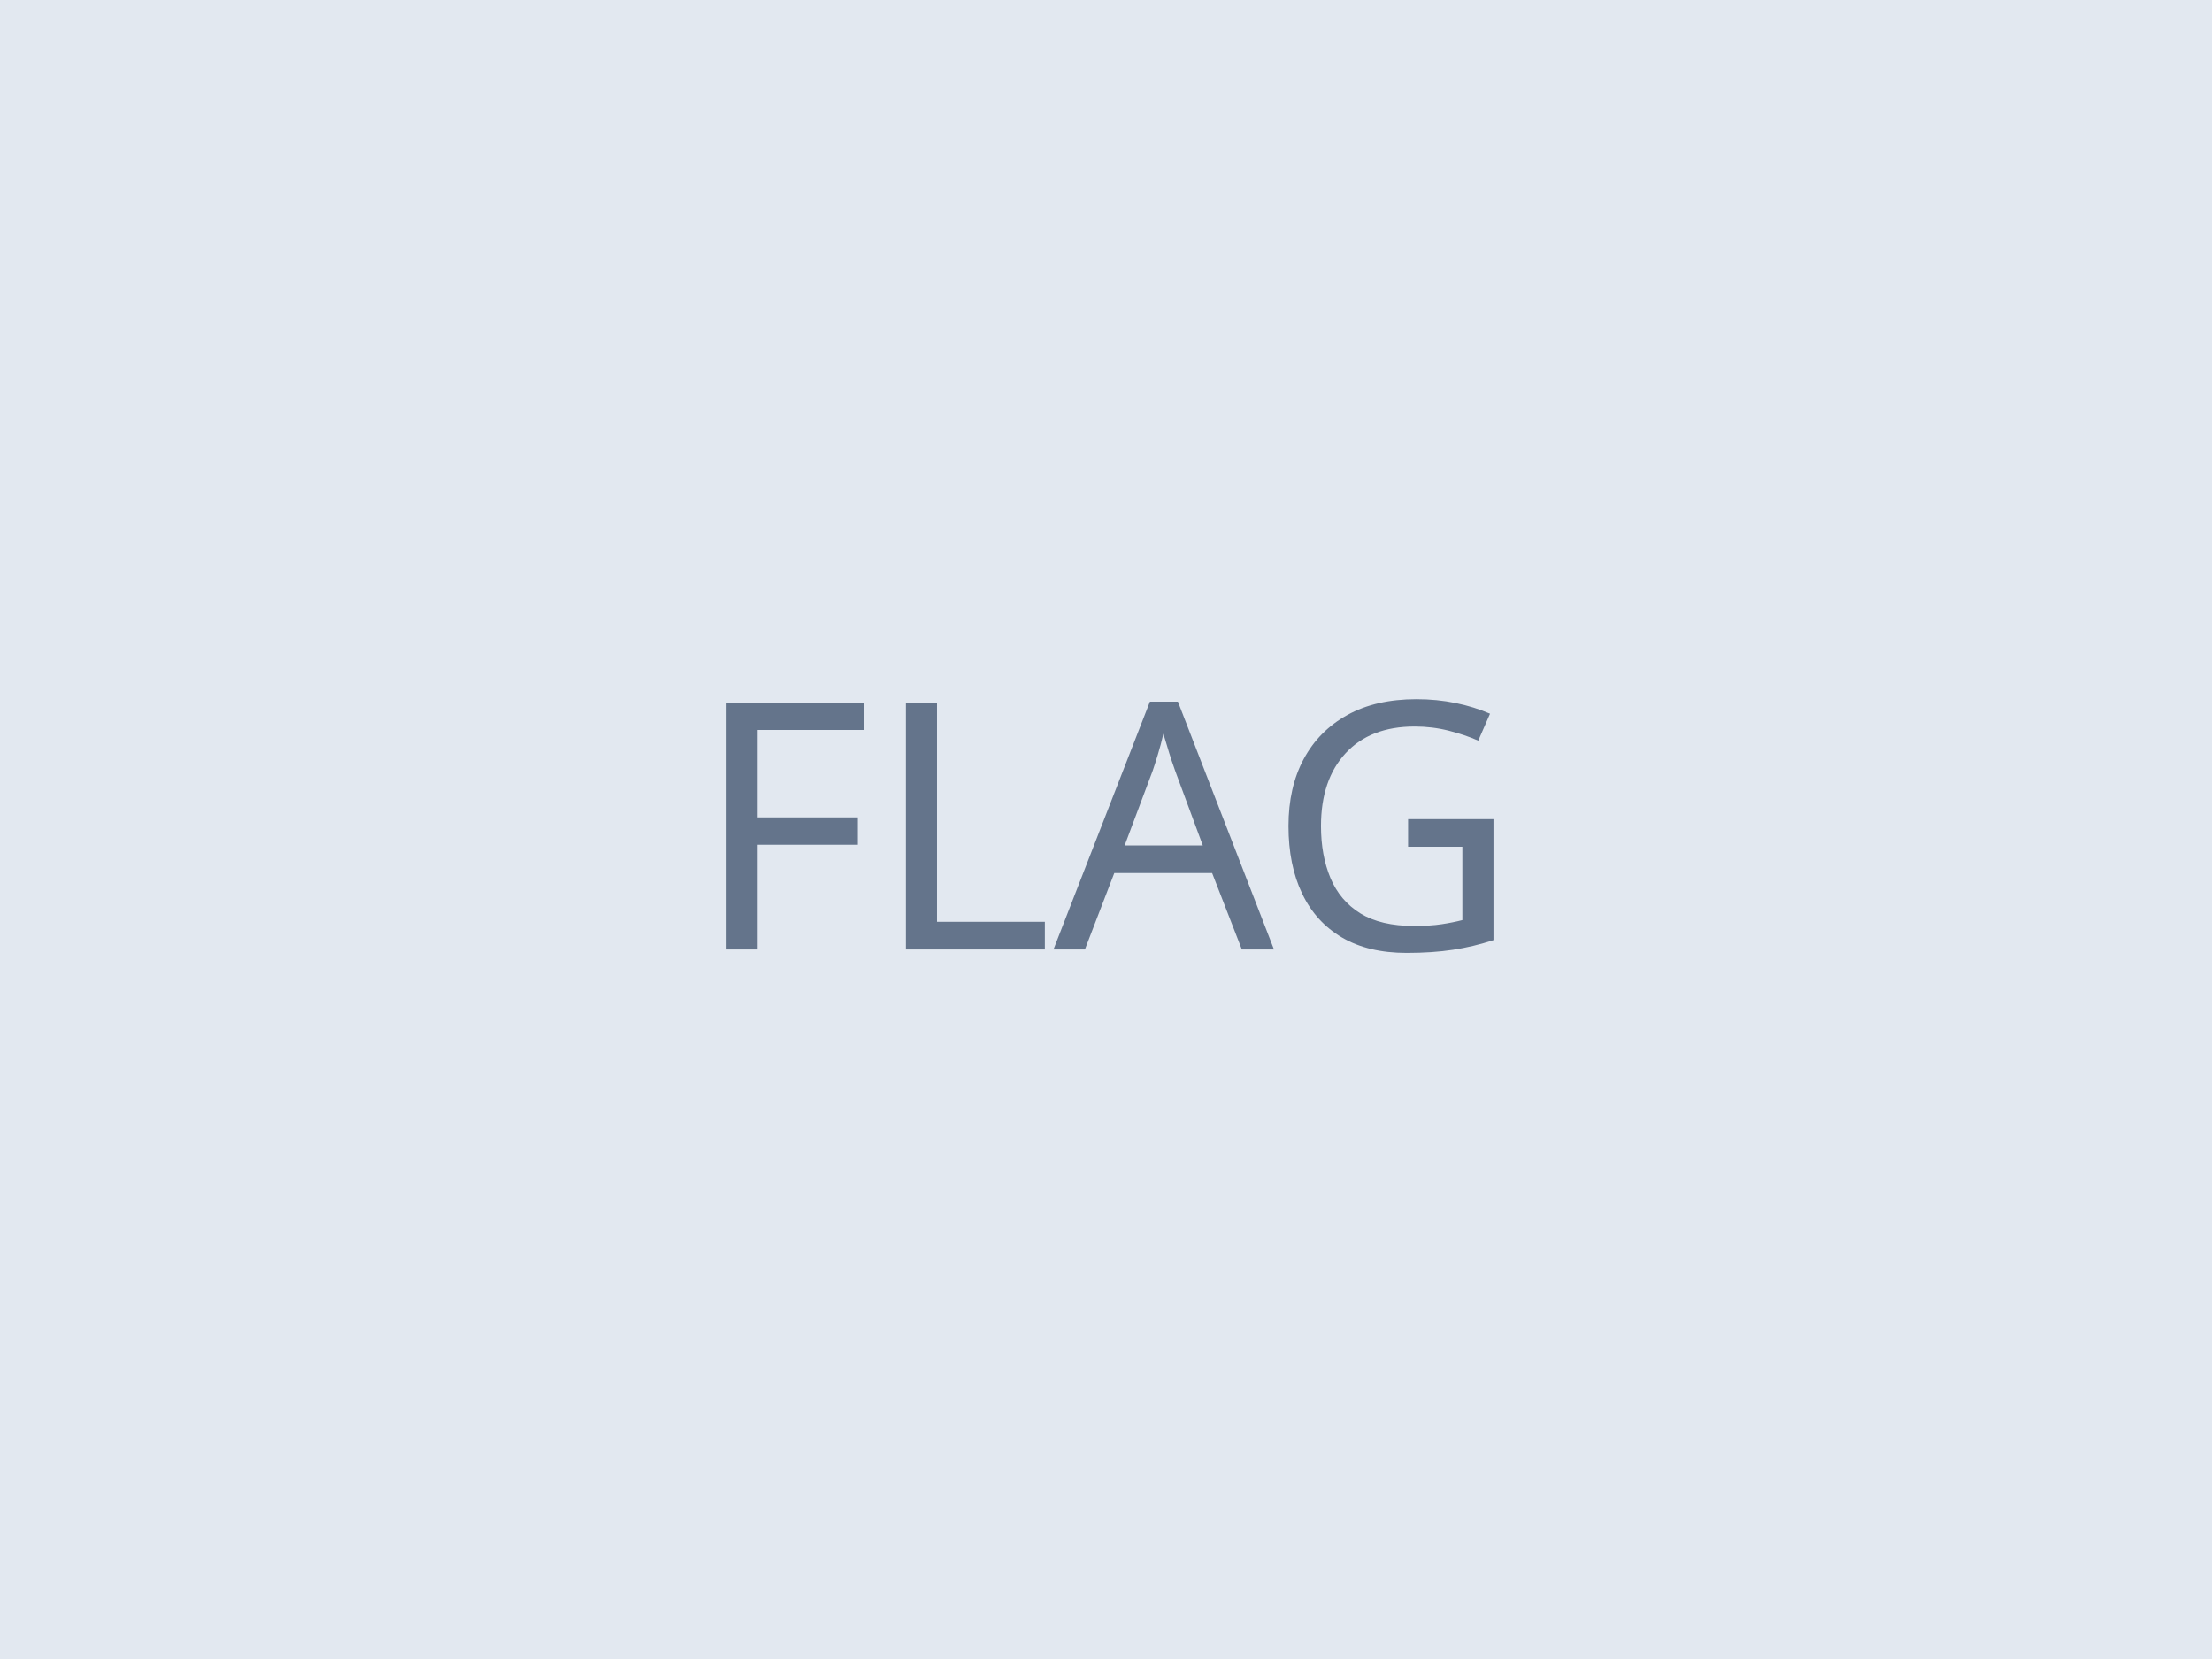
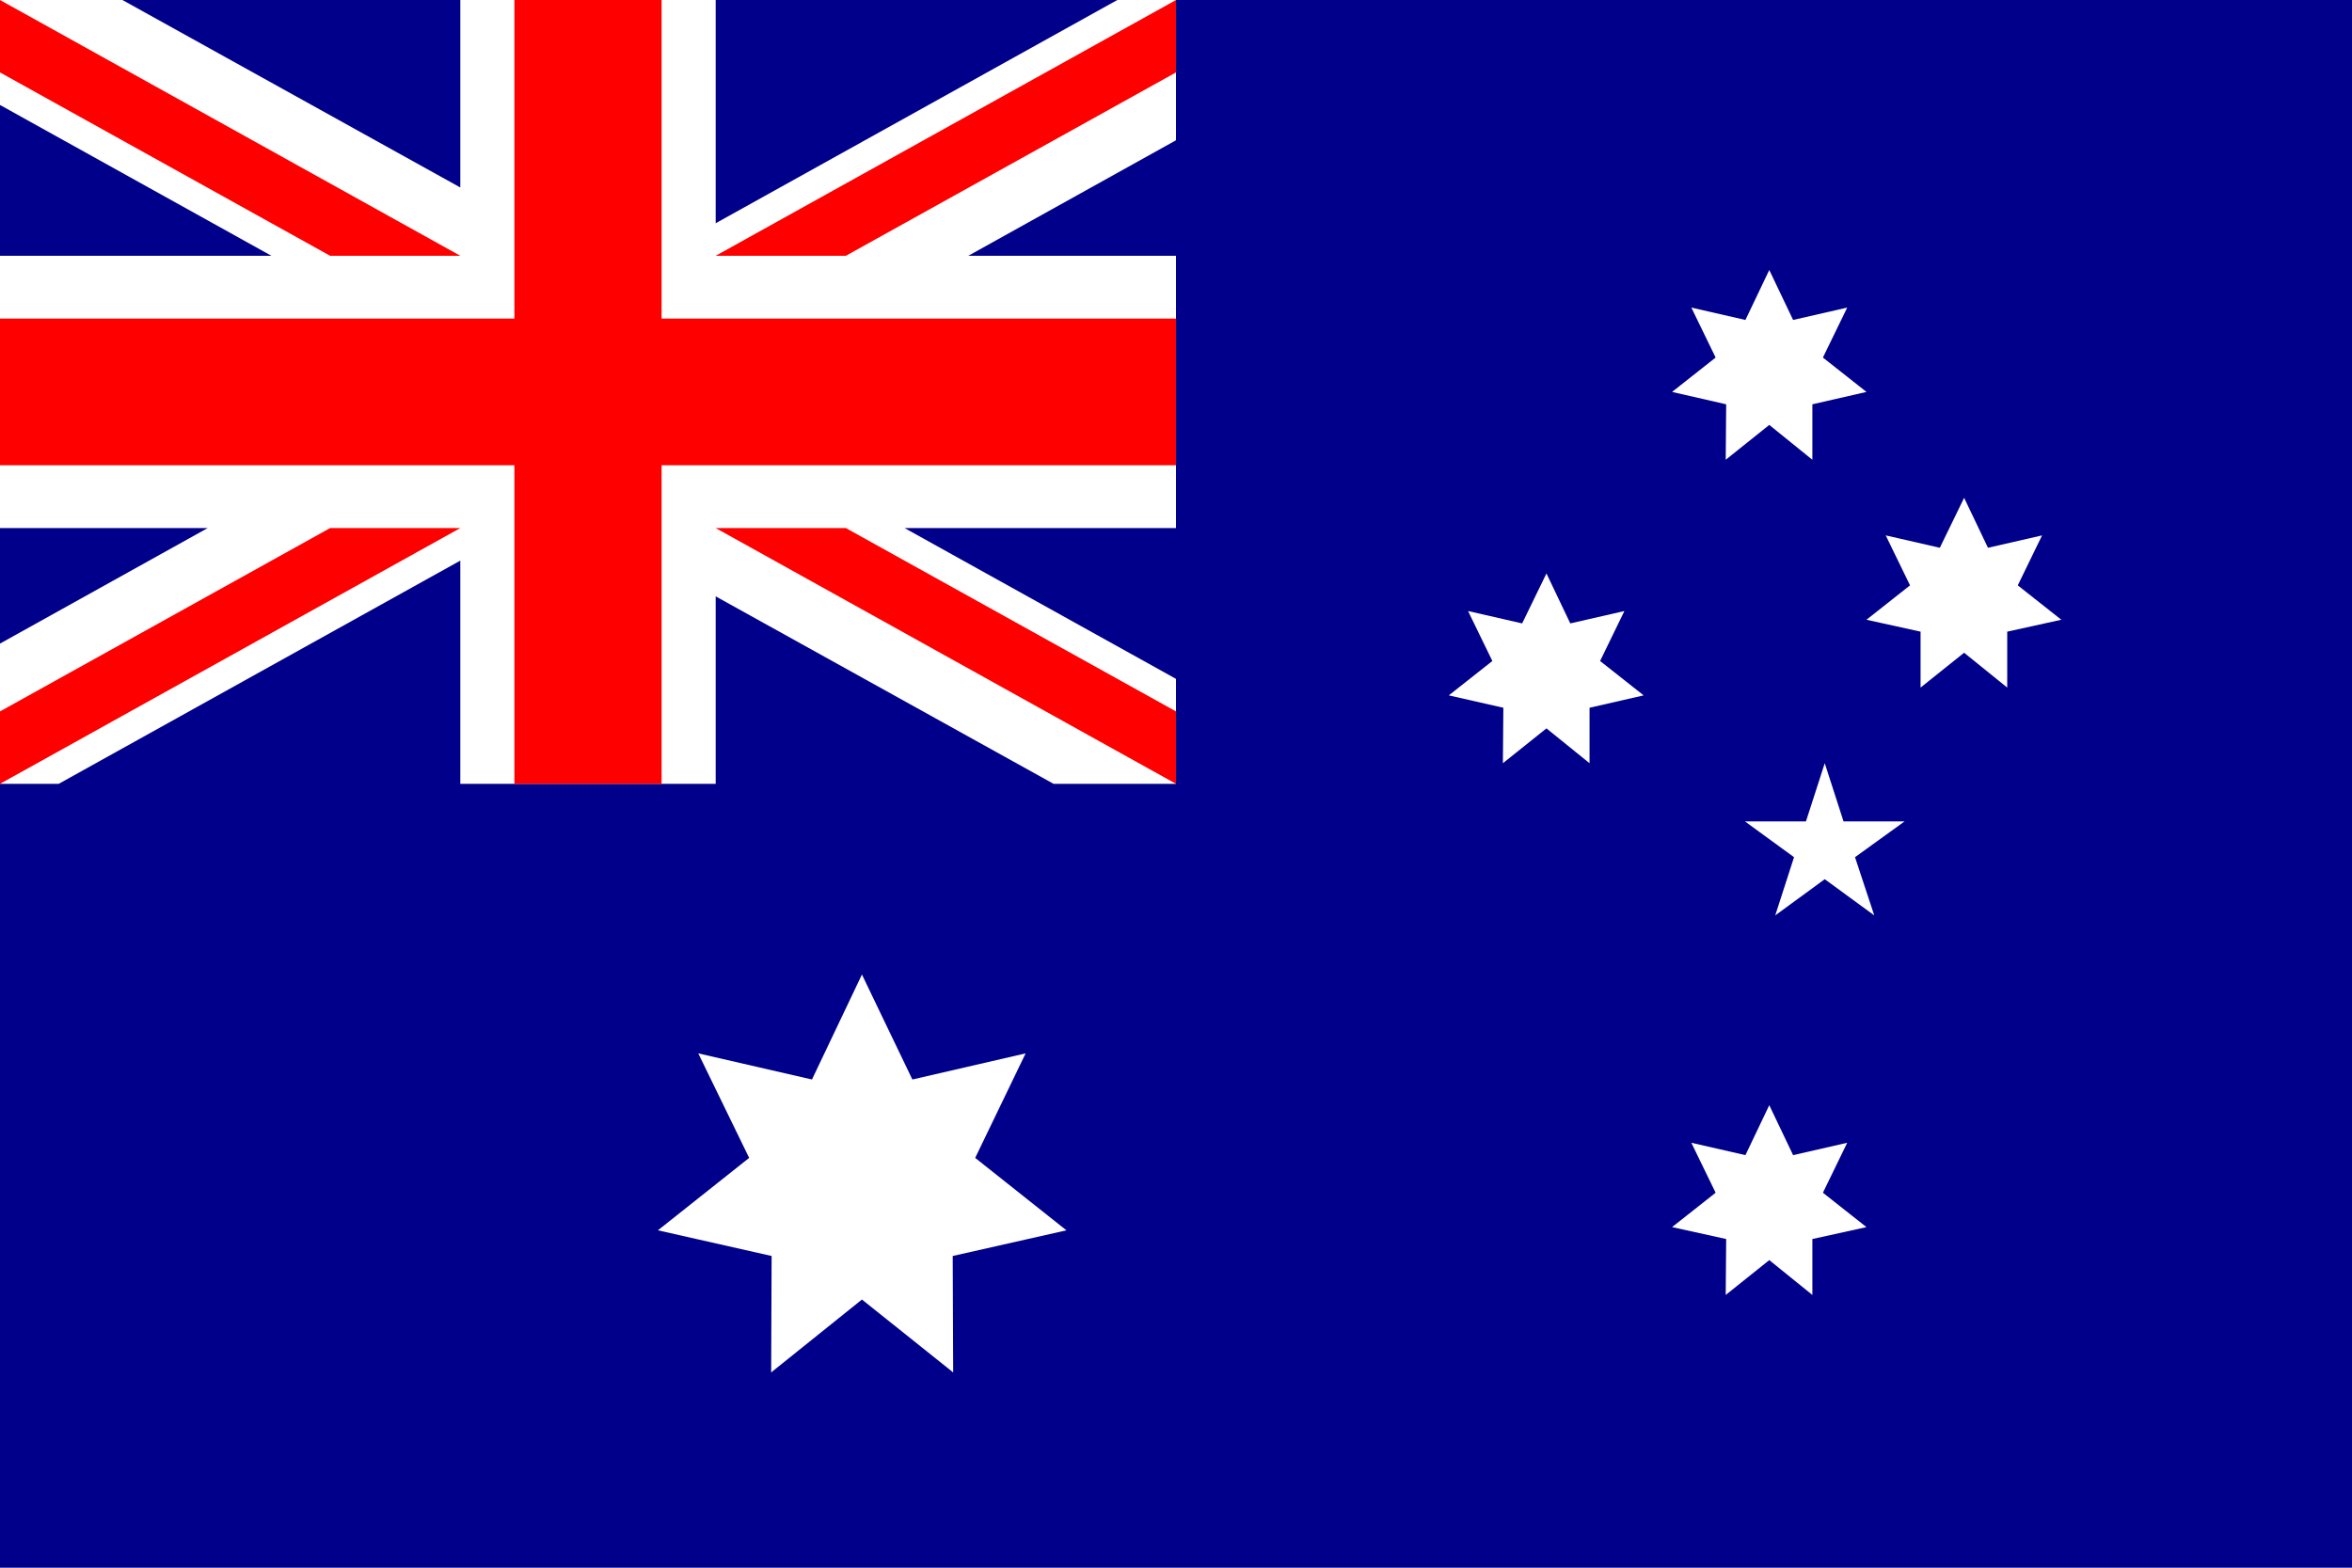
- <svg xmlns="http://www.w3.org/2000/svg" viewBox="0 0 640 480">
-   <rect width="640" height="480" fill="#e2e8f0" />
-   <text x="50%" y="50%" dominant-baseline="middle" text-anchor="middle" font-family="sans-serif" font-size="100" fill="#64748b">FLAG</text>
+ <svg xmlns="http://www.w3.org/2000/svg" width="513" height="342" viewBox="0 0 513 342">
+   <path fill="#00008b" d="M0 0h513v342H0z" />
+   <g fill="#FFF">
+     <path d="m188 212.6 11 22.9 24.7-5.7-11 22.8 19.9 15.8-24.8 5.6.1 25.4-19.9-15.9-19.8 15.9.1-25.4-24.8-5.6 19.9-15.8-11.1-22.8 24.8 5.7zM385.9 241.1l5.2 10.9 11.8-2.7-5.3 10.9 9.5 7.5-11.8 2.6v12.2l-9.4-7.6-9.5 7.6.1-12.2-11.8-2.6 9.5-7.5-5.3-10.9 11.8 2.7zM337.3 125.1l5.2 10.9 11.8-2.7-5.3 10.9 9.5 7.5-11.8 2.7v12.1l-9.4-7.6-9.5 7.6.1-12.1-11.9-2.7 9.5-7.5-5.3-10.9L332 136zM385.9 58.9l5.2 10.9 11.8-2.7-5.3 10.9 9.5 7.5-11.8 2.7v12.1l-9.4-7.6-9.5 7.6.1-12.1-11.8-2.7 9.5-7.5-5.3-10.9 11.8 2.7zM428.4 108.6l5.2 10.9 11.8-2.7-5.3 10.9 9.5 7.5-11.8 2.6V150l-9.4-7.6-9.5 7.6v-12.2l-11.8-2.6 9.5-7.5-5.3-10.9 11.8 2.7zM398 166.5l4.1 12.7h13.3l-10.8 7.8 4.2 12.7-10.8-7.9-10.8 7.9 4.1-12.7-10.7-7.8h13.3z" />
+   </g>
+   <path fill="#00008b" d="M0 0h256.5v171H0z" />
+   <g fill="#FFF">
+     <path d="M256.5 0v30.6l-45.3 25.2h45.3v59.4h-59.2l59.2 32.9V171h-26.7l-73.7-40.9V171h-55.7v-48.7L12.8 171H0v-30.6l45.3-25.2H0V55.8h59.2L0 22.9V0h26.7l73.7 40.9V0h55.7v48.7L243.7 0z" />
+     <path d="M156.1 115.2 256.5 171v-15.8l-72-40zM100.4 55.8 0 0v15.8l72 40z" />
+   </g>
+   <g fill="red">
+     <path d="M144.3 0h-32.1v69.5H0v32h112.2V171h32.1v-69.5h112.2v-32H144.3z" />
+     <path d="M156.1 115.2 256.5 171v-15.8l-72-40zM72 115.2l-72 40V171l100.4-55.8zM100.4 55.8 0 0v15.8l72 40zM184.5 55.8l72-40V0L156.1 55.8z" />
+   </g>
</svg>
